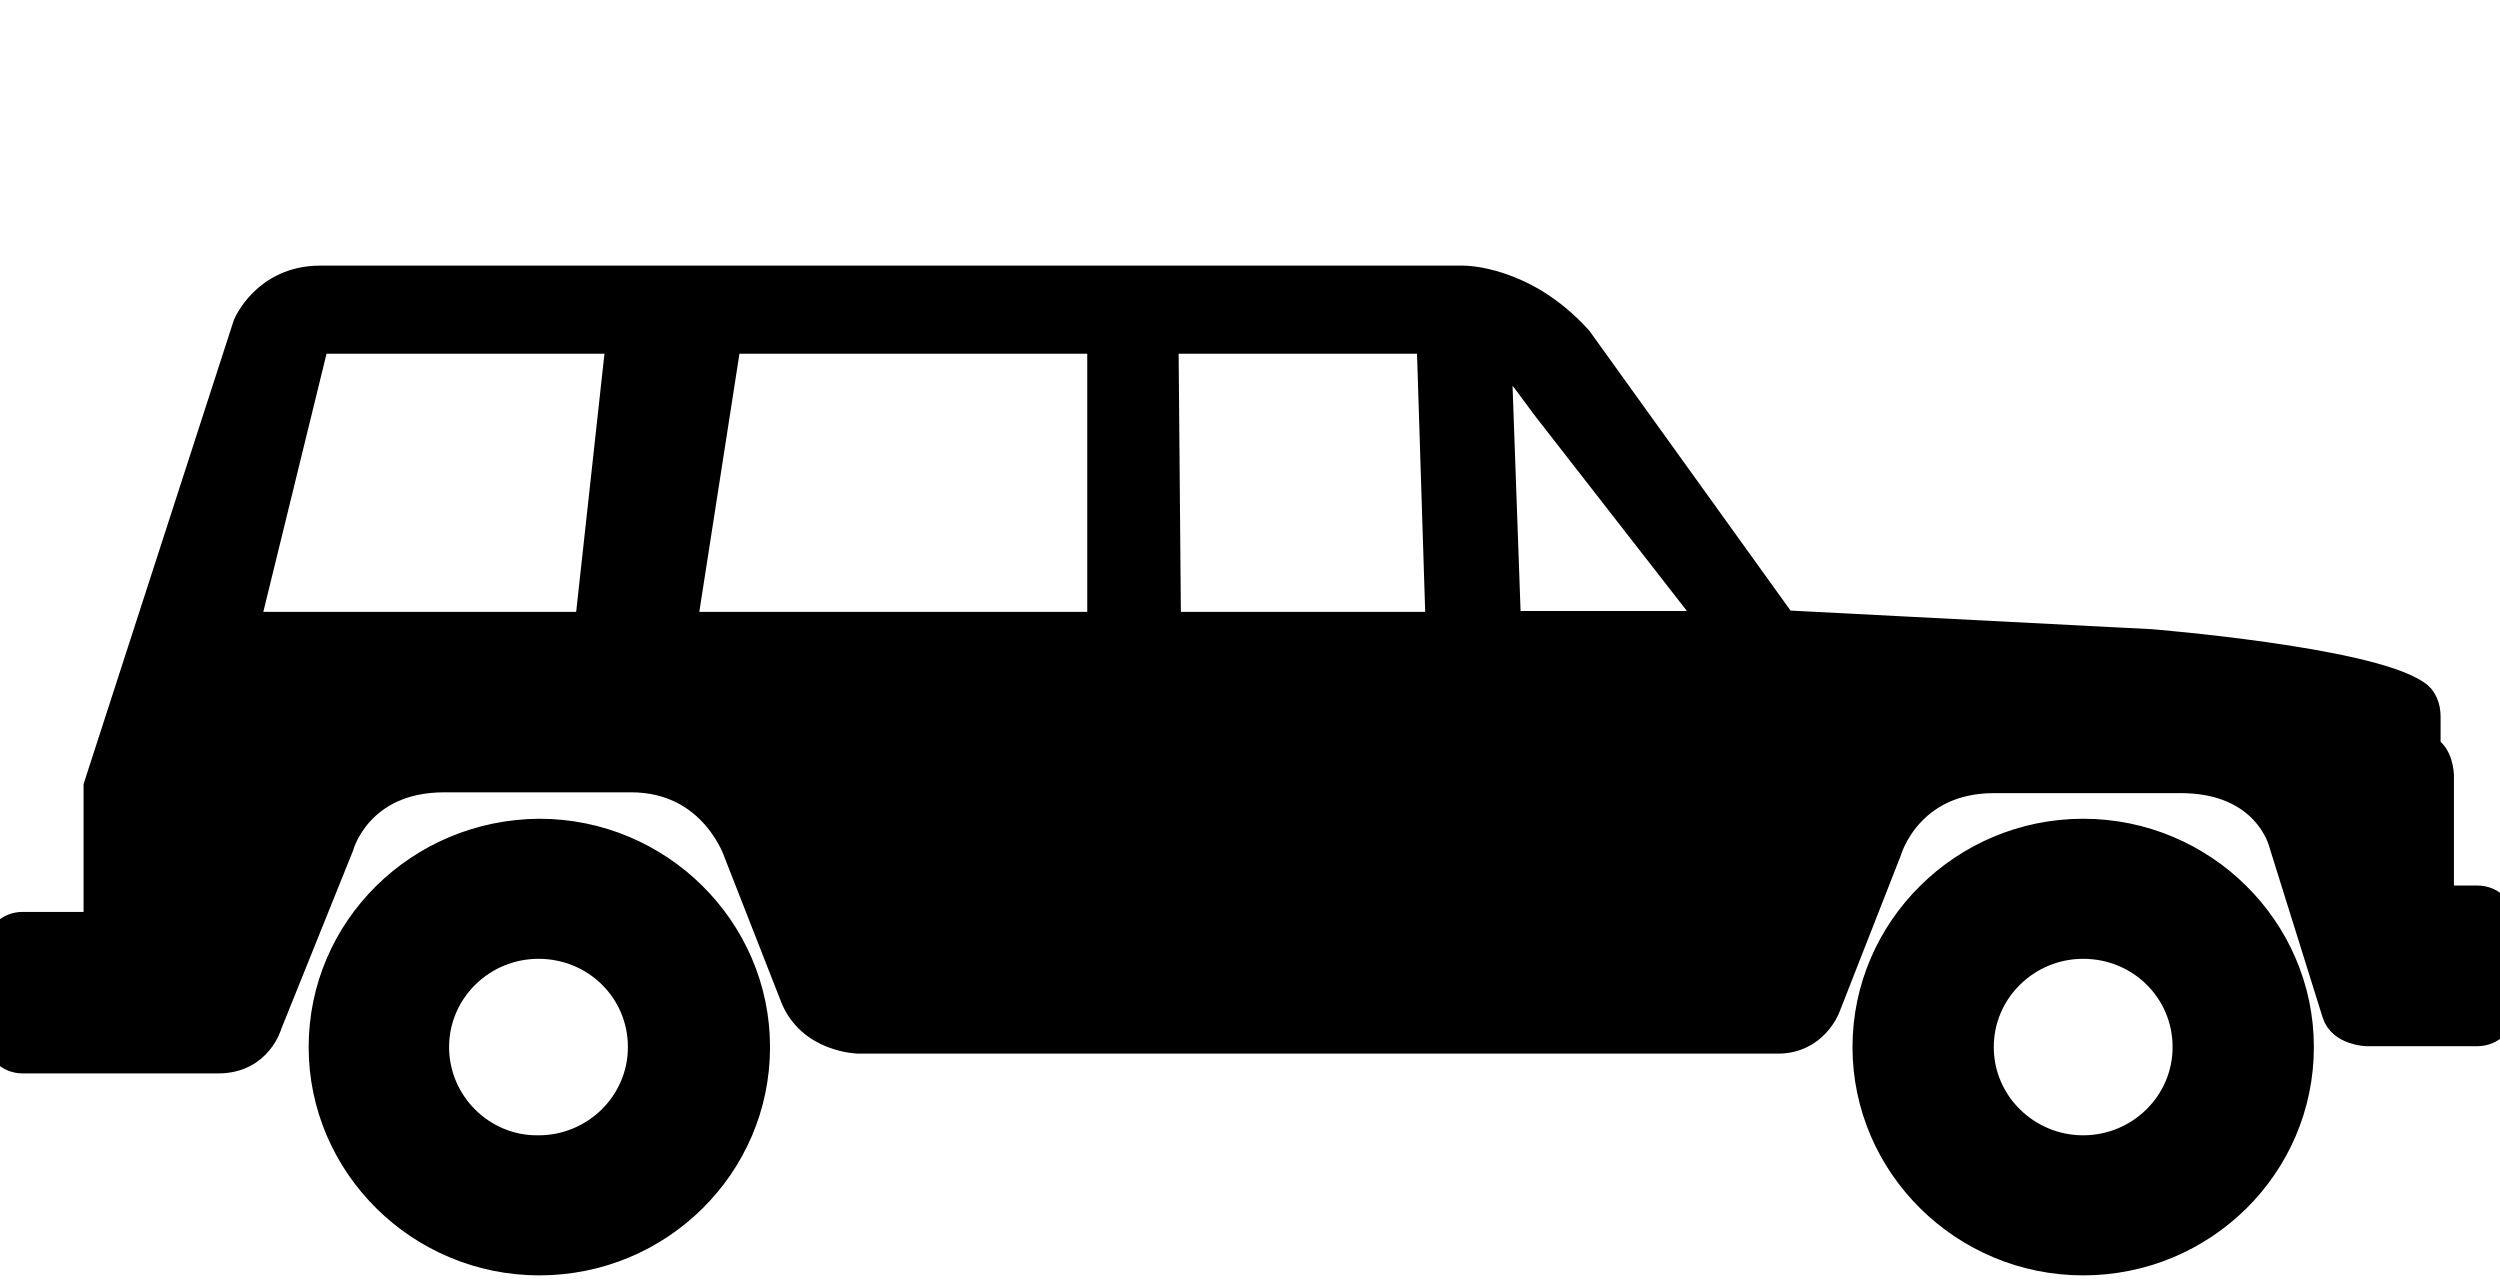
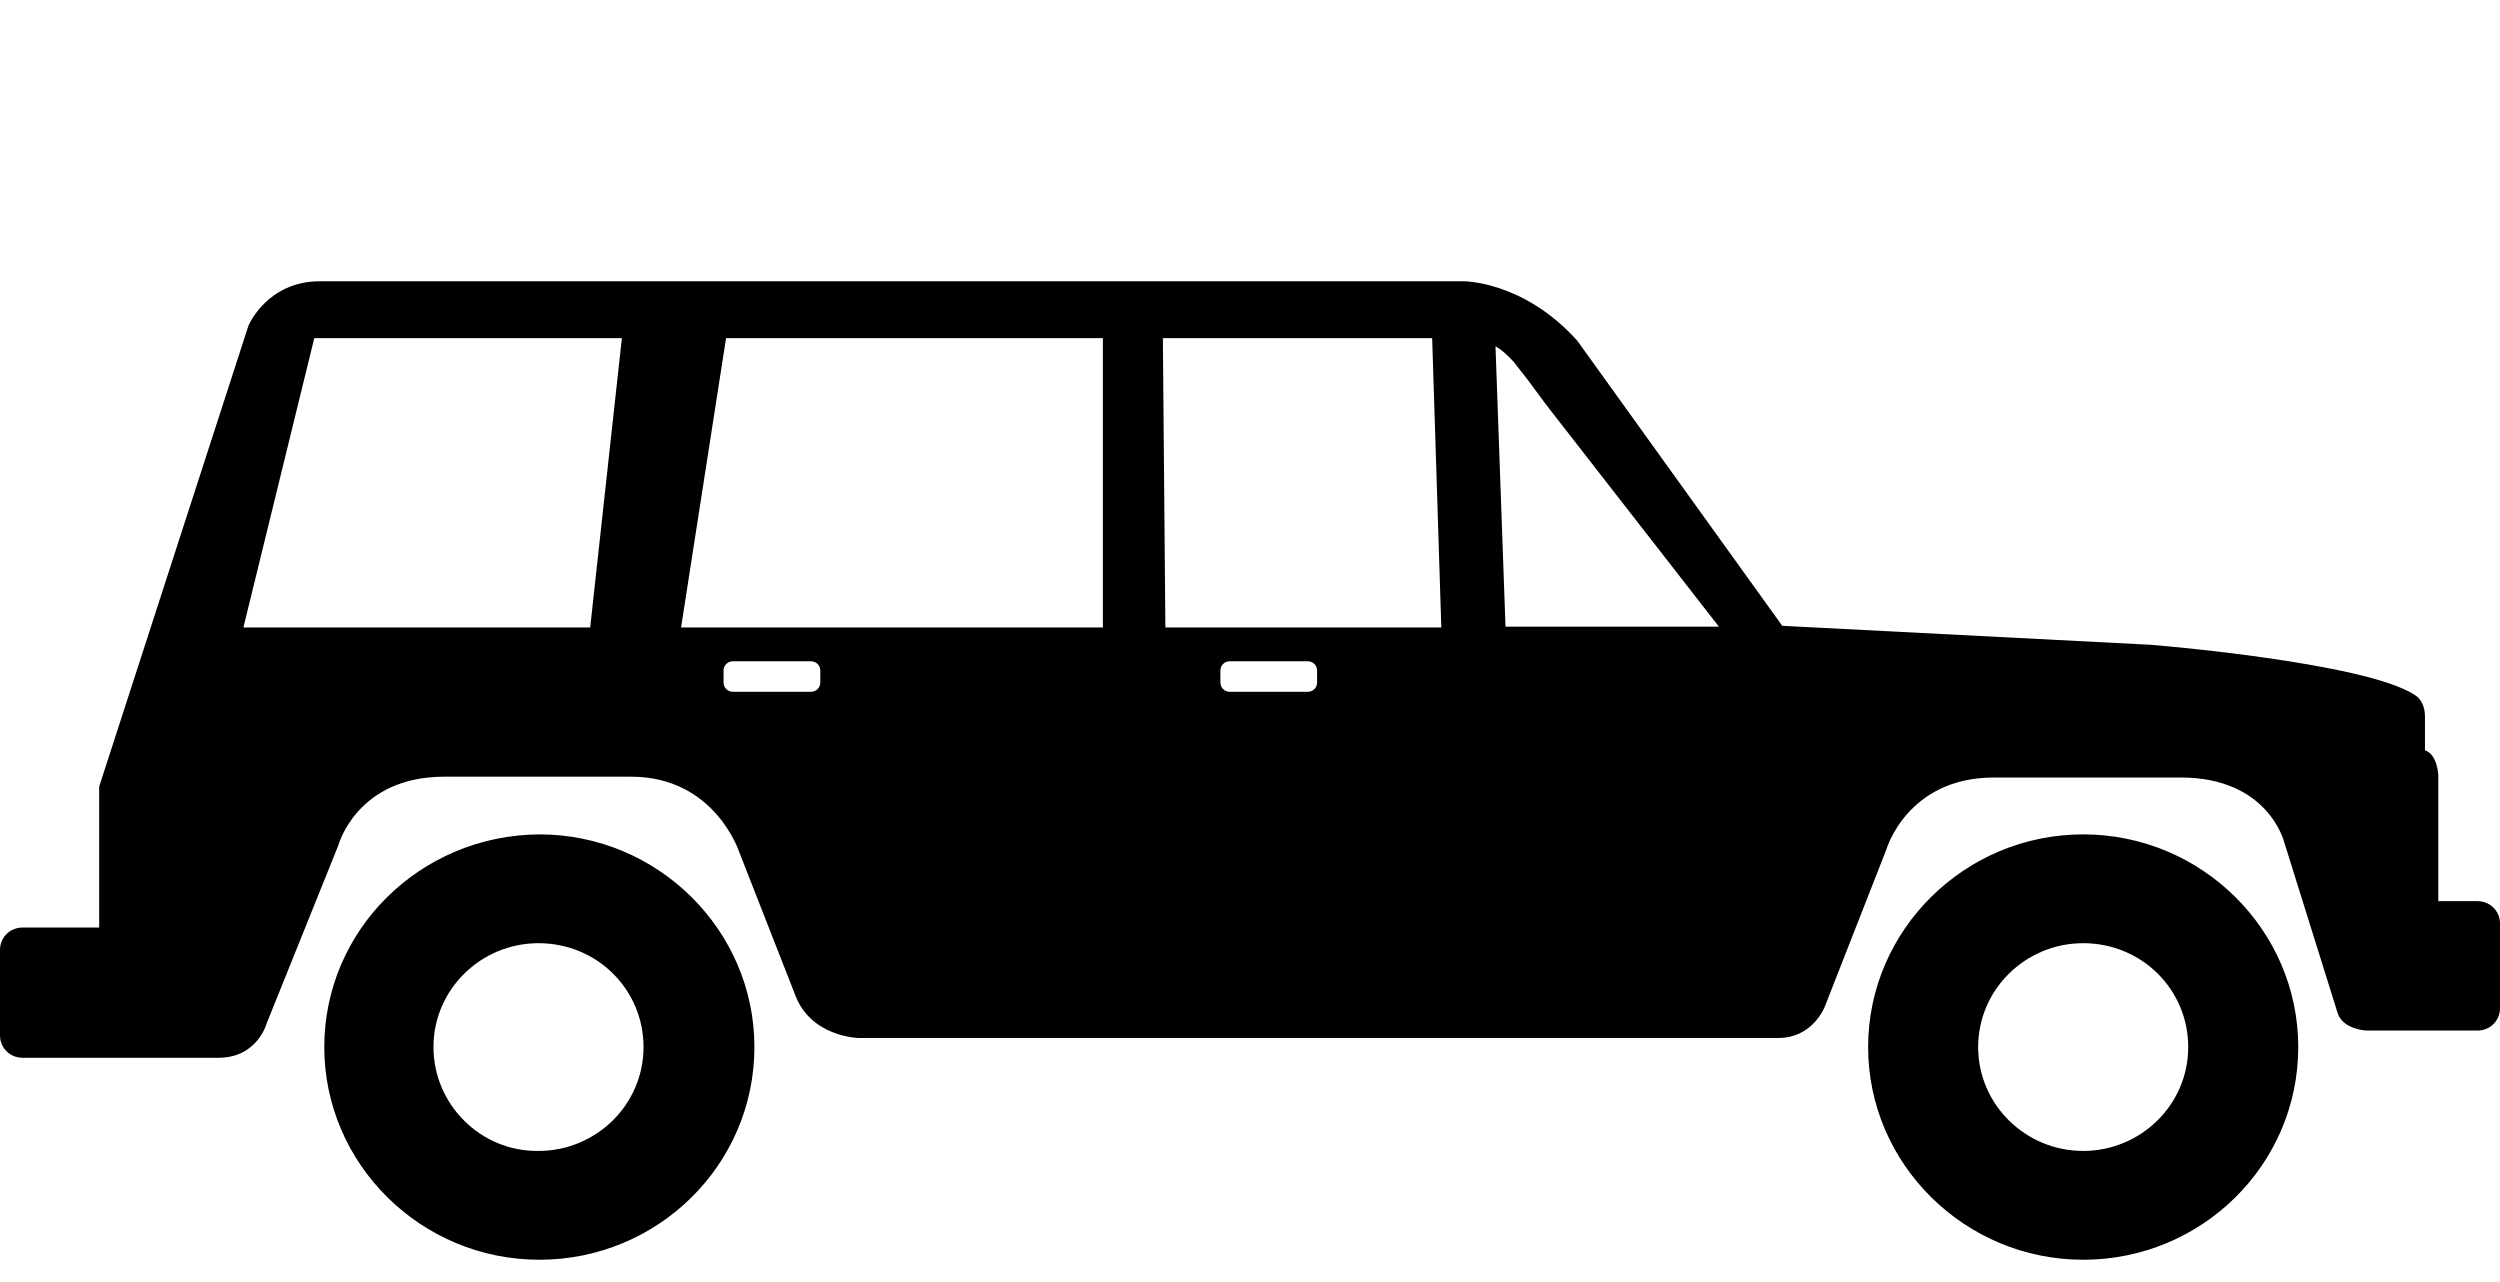
<svg xmlns="http://www.w3.org/2000/svg" width="80" height="41" viewBox="0 0 80 41" fill="none">
-   <path fill-rule="evenodd" clip-rule="evenodd" d="M0.72 29.681C0.32 29.681 0 29.997 0 30.393V33.136C0 33.532 0.32 33.849 0.72 33.849H6.989C8.243 33.849 8.536 32.741 8.536 32.741L10.83 27.043C10.83 27.043 11.417 24.854 14.218 24.854H20.193C22.888 24.854 23.661 27.28 23.661 27.28L25.448 31.844C25.955 33.189 27.476 33.216 27.476 33.216H56.899C58.019 33.216 58.393 32.213 58.393 32.213L60.367 27.175C60.367 27.175 61.034 24.88 63.808 24.88H69.783C72.584 24.88 73.091 26.938 73.091 26.938L74.798 32.398C74.958 32.952 75.732 32.978 75.732 32.978H79.28C79.68 32.978 80 32.662 80 32.266V29.549C80 29.153 79.68 28.837 79.28 28.837H78.026V24.801C78.026 24.801 77.999 24.141 77.599 24.009V22.928C77.599 22.638 77.493 22.374 77.279 22.242C75.679 21.187 68.823 20.633 68.823 20.633L57.032 20.026L50.47 10.899C48.736 8.974 46.816 9 46.816 9H10.243C8.536 9 7.949 10.425 7.949 10.425L3.174 25.17V29.681H0.72ZM47.856 11.084C48.016 11.163 48.229 11.348 48.443 11.585L48.896 12.165C49.136 12.482 49.377 12.825 49.563 13.062L55.005 20.053H48.176L47.856 11.084ZM45.802 10.82H45.829L46.122 20.079H37.292L37.212 10.82C37.239 10.82 45.802 10.82 45.802 10.82ZM35.238 10.82C35.265 10.82 35.265 10.82 35.292 10.82V20.079H21.794L23.234 10.82H35.238ZM23.154 21.451C23.154 21.293 23.288 21.161 23.448 21.161H25.955C26.115 21.161 26.249 21.293 26.249 21.451V21.846C26.249 22.005 26.115 22.137 25.955 22.137H23.448C23.288 22.137 23.154 22.005 23.154 21.846V21.451ZM39.053 21.451C39.053 21.293 39.186 21.161 39.346 21.161H41.854C42.014 21.161 42.147 21.293 42.147 21.451V21.846C42.147 22.005 42.014 22.137 41.854 22.137H39.346C39.186 22.137 39.053 22.005 39.053 21.846V21.451ZM7.789 20.079L10.057 10.82H19.9L18.886 20.079H7.789ZM10.377 33.506C10.377 37.252 13.471 40.312 17.259 40.312C21.047 40.312 24.141 37.278 24.141 33.506C24.141 29.76 21.047 26.7 17.259 26.7C13.444 26.727 10.377 29.76 10.377 33.506ZM13.871 33.506C13.871 31.659 15.392 30.182 17.232 30.182C19.1 30.182 20.593 31.659 20.593 33.506C20.593 35.352 19.073 36.83 17.232 36.83C15.392 36.856 13.871 35.352 13.871 33.506ZM59.78 33.506C59.78 37.252 62.874 40.312 66.662 40.312C70.45 40.312 73.544 37.278 73.544 33.506C73.544 29.76 70.45 26.7 66.662 26.7C62.874 26.7 59.78 29.76 59.78 33.506ZM63.301 33.506C63.301 31.659 64.822 30.182 66.662 30.182C68.529 30.182 70.023 31.659 70.023 33.506C70.023 35.352 68.503 36.83 66.662 36.83C64.822 36.83 63.301 35.352 63.301 33.506Z" stroke="black" stroke-width="1" fill="black" />
+   <path fill-rule="evenodd" clip-rule="evenodd" d="M0.72 29.681C0.32 29.681 0 29.997 0 30.393V33.136C0 33.532 0.32 33.849 0.72 33.849H6.989C8.243 33.849 8.536 32.741 8.536 32.741L10.83 27.043C10.83 27.043 11.417 24.854 14.218 24.854H20.193C22.888 24.854 23.661 27.28 23.661 27.28L25.448 31.844C25.955 33.189 27.476 33.216 27.476 33.216H56.899C58.019 33.216 58.393 32.213 58.393 32.213L60.367 27.175C60.367 27.175 61.034 24.88 63.808 24.88H69.783C72.584 24.88 73.091 26.938 73.091 26.938L74.798 32.398C74.958 32.952 75.732 32.978 75.732 32.978H79.28C79.68 32.978 80 32.662 80 32.266V29.549C80 29.153 79.68 28.837 79.28 28.837H78.026V24.801C78.026 24.801 77.999 24.141 77.599 24.009V22.928C77.599 22.638 77.493 22.374 77.279 22.242C75.679 21.187 68.823 20.633 68.823 20.633L57.032 20.026L50.47 10.899C48.736 8.974 46.816 9 46.816 9H10.243C8.536 9 7.949 10.425 7.949 10.425L3.174 25.17V29.681H0.72ZM47.856 11.084C48.016 11.163 48.229 11.348 48.443 11.585L48.896 12.165C49.136 12.482 49.377 12.825 49.563 13.062L55.005 20.053H48.176L47.856 11.084ZM45.802 10.82H45.829L46.122 20.079H37.292L37.212 10.82C37.239 10.82 45.802 10.82 45.802 10.82ZM35.238 10.82C35.265 10.82 35.265 10.82 35.292 10.82V20.079H21.794L23.234 10.82H35.238ZM23.154 21.451C23.154 21.293 23.288 21.161 23.448 21.161H25.955C26.115 21.161 26.249 21.293 26.249 21.451V21.846C26.249 22.005 26.115 22.137 25.955 22.137H23.448C23.288 22.137 23.154 22.005 23.154 21.846V21.451ZM39.053 21.451C39.053 21.293 39.186 21.161 39.346 21.161H41.854C42.014 21.161 42.147 21.293 42.147 21.451V21.846C42.147 22.005 42.014 22.137 41.854 22.137H39.346C39.186 22.137 39.053 22.005 39.053 21.846V21.451ZM7.789 20.079L10.057 10.82H19.9L18.886 20.079H7.789ZM10.377 33.506C10.377 37.252 13.471 40.312 17.259 40.312C21.047 40.312 24.141 37.278 24.141 33.506C24.141 29.76 21.047 26.7 17.259 26.7C13.444 26.727 10.377 29.76 10.377 33.506ZM13.871 33.506C13.871 31.659 15.392 30.182 17.232 30.182C19.1 30.182 20.593 31.659 20.593 33.506C20.593 35.352 19.073 36.83 17.232 36.83C15.392 36.856 13.871 35.352 13.871 33.506ZM59.78 33.506C59.78 37.252 62.874 40.312 66.662 40.312C70.45 40.312 73.544 37.278 73.544 33.506C73.544 29.76 70.45 26.7 66.662 26.7C62.874 26.7 59.78 29.76 59.78 33.506ZM63.301 33.506C63.301 31.659 64.822 30.182 66.662 30.182C68.529 30.182 70.023 31.659 70.023 33.506C70.023 35.352 68.503 36.83 66.662 36.83C64.822 36.83 63.301 35.352 63.301 33.506Z" fill="black" />
</svg>
